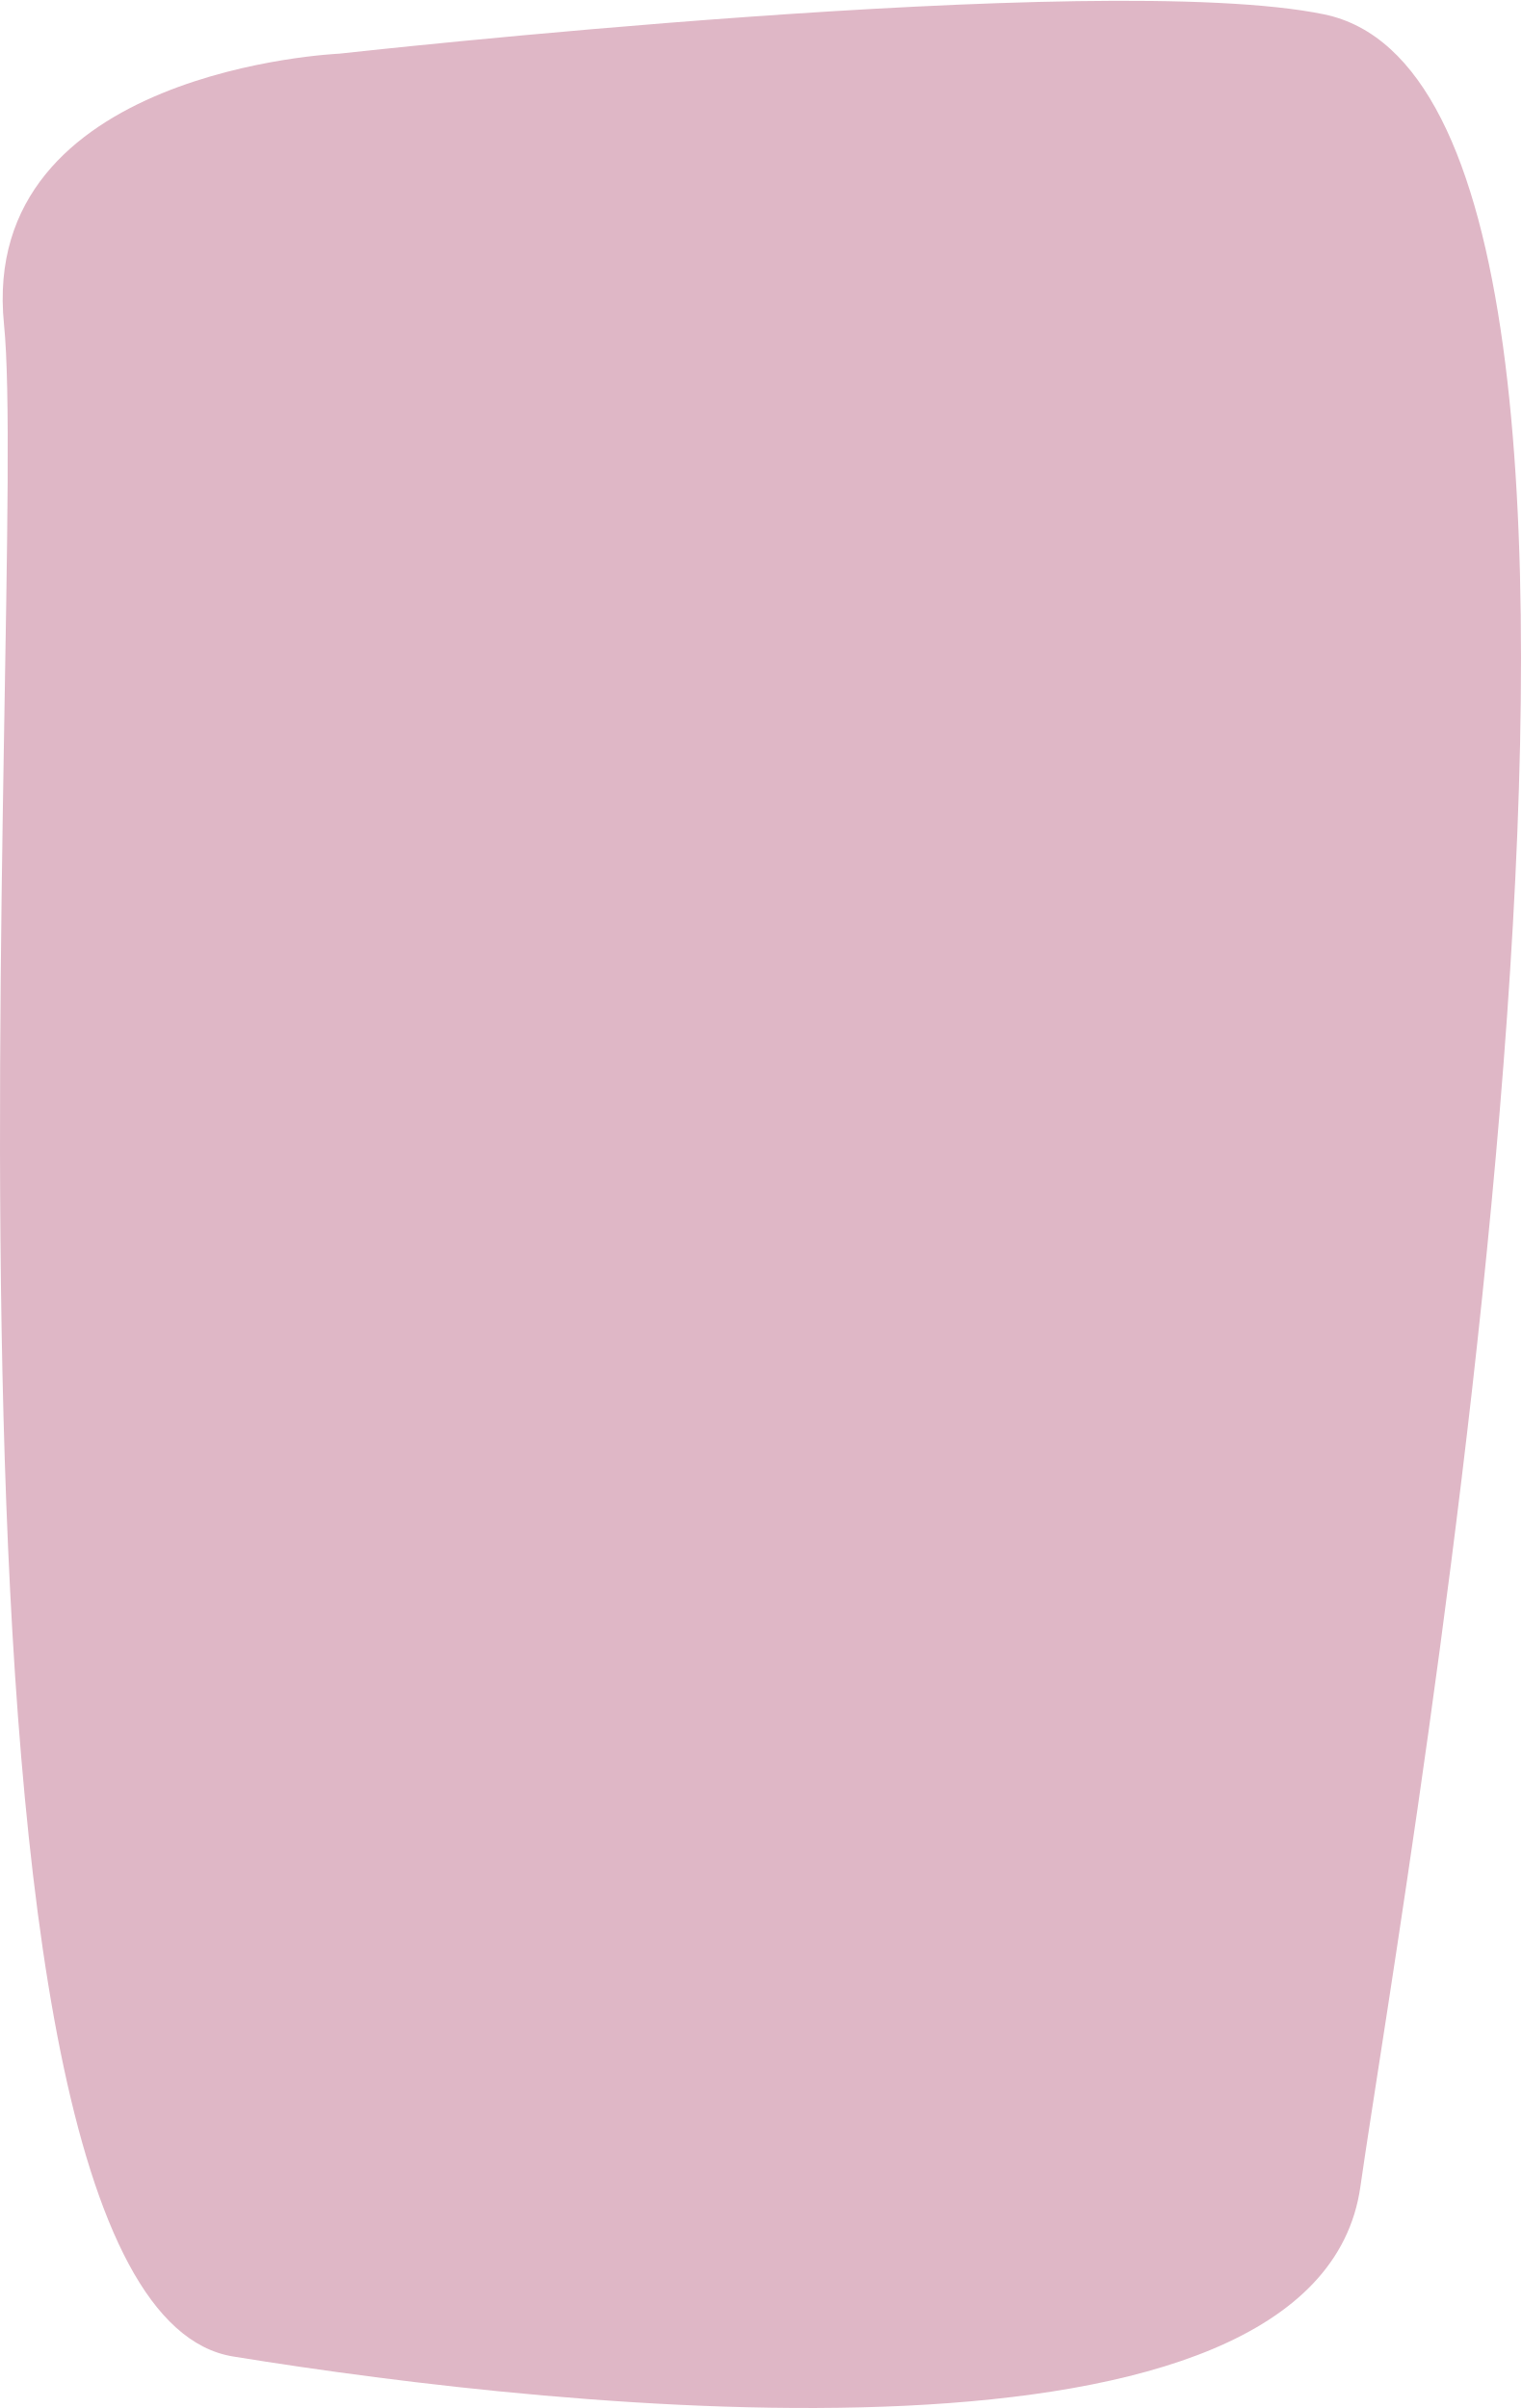
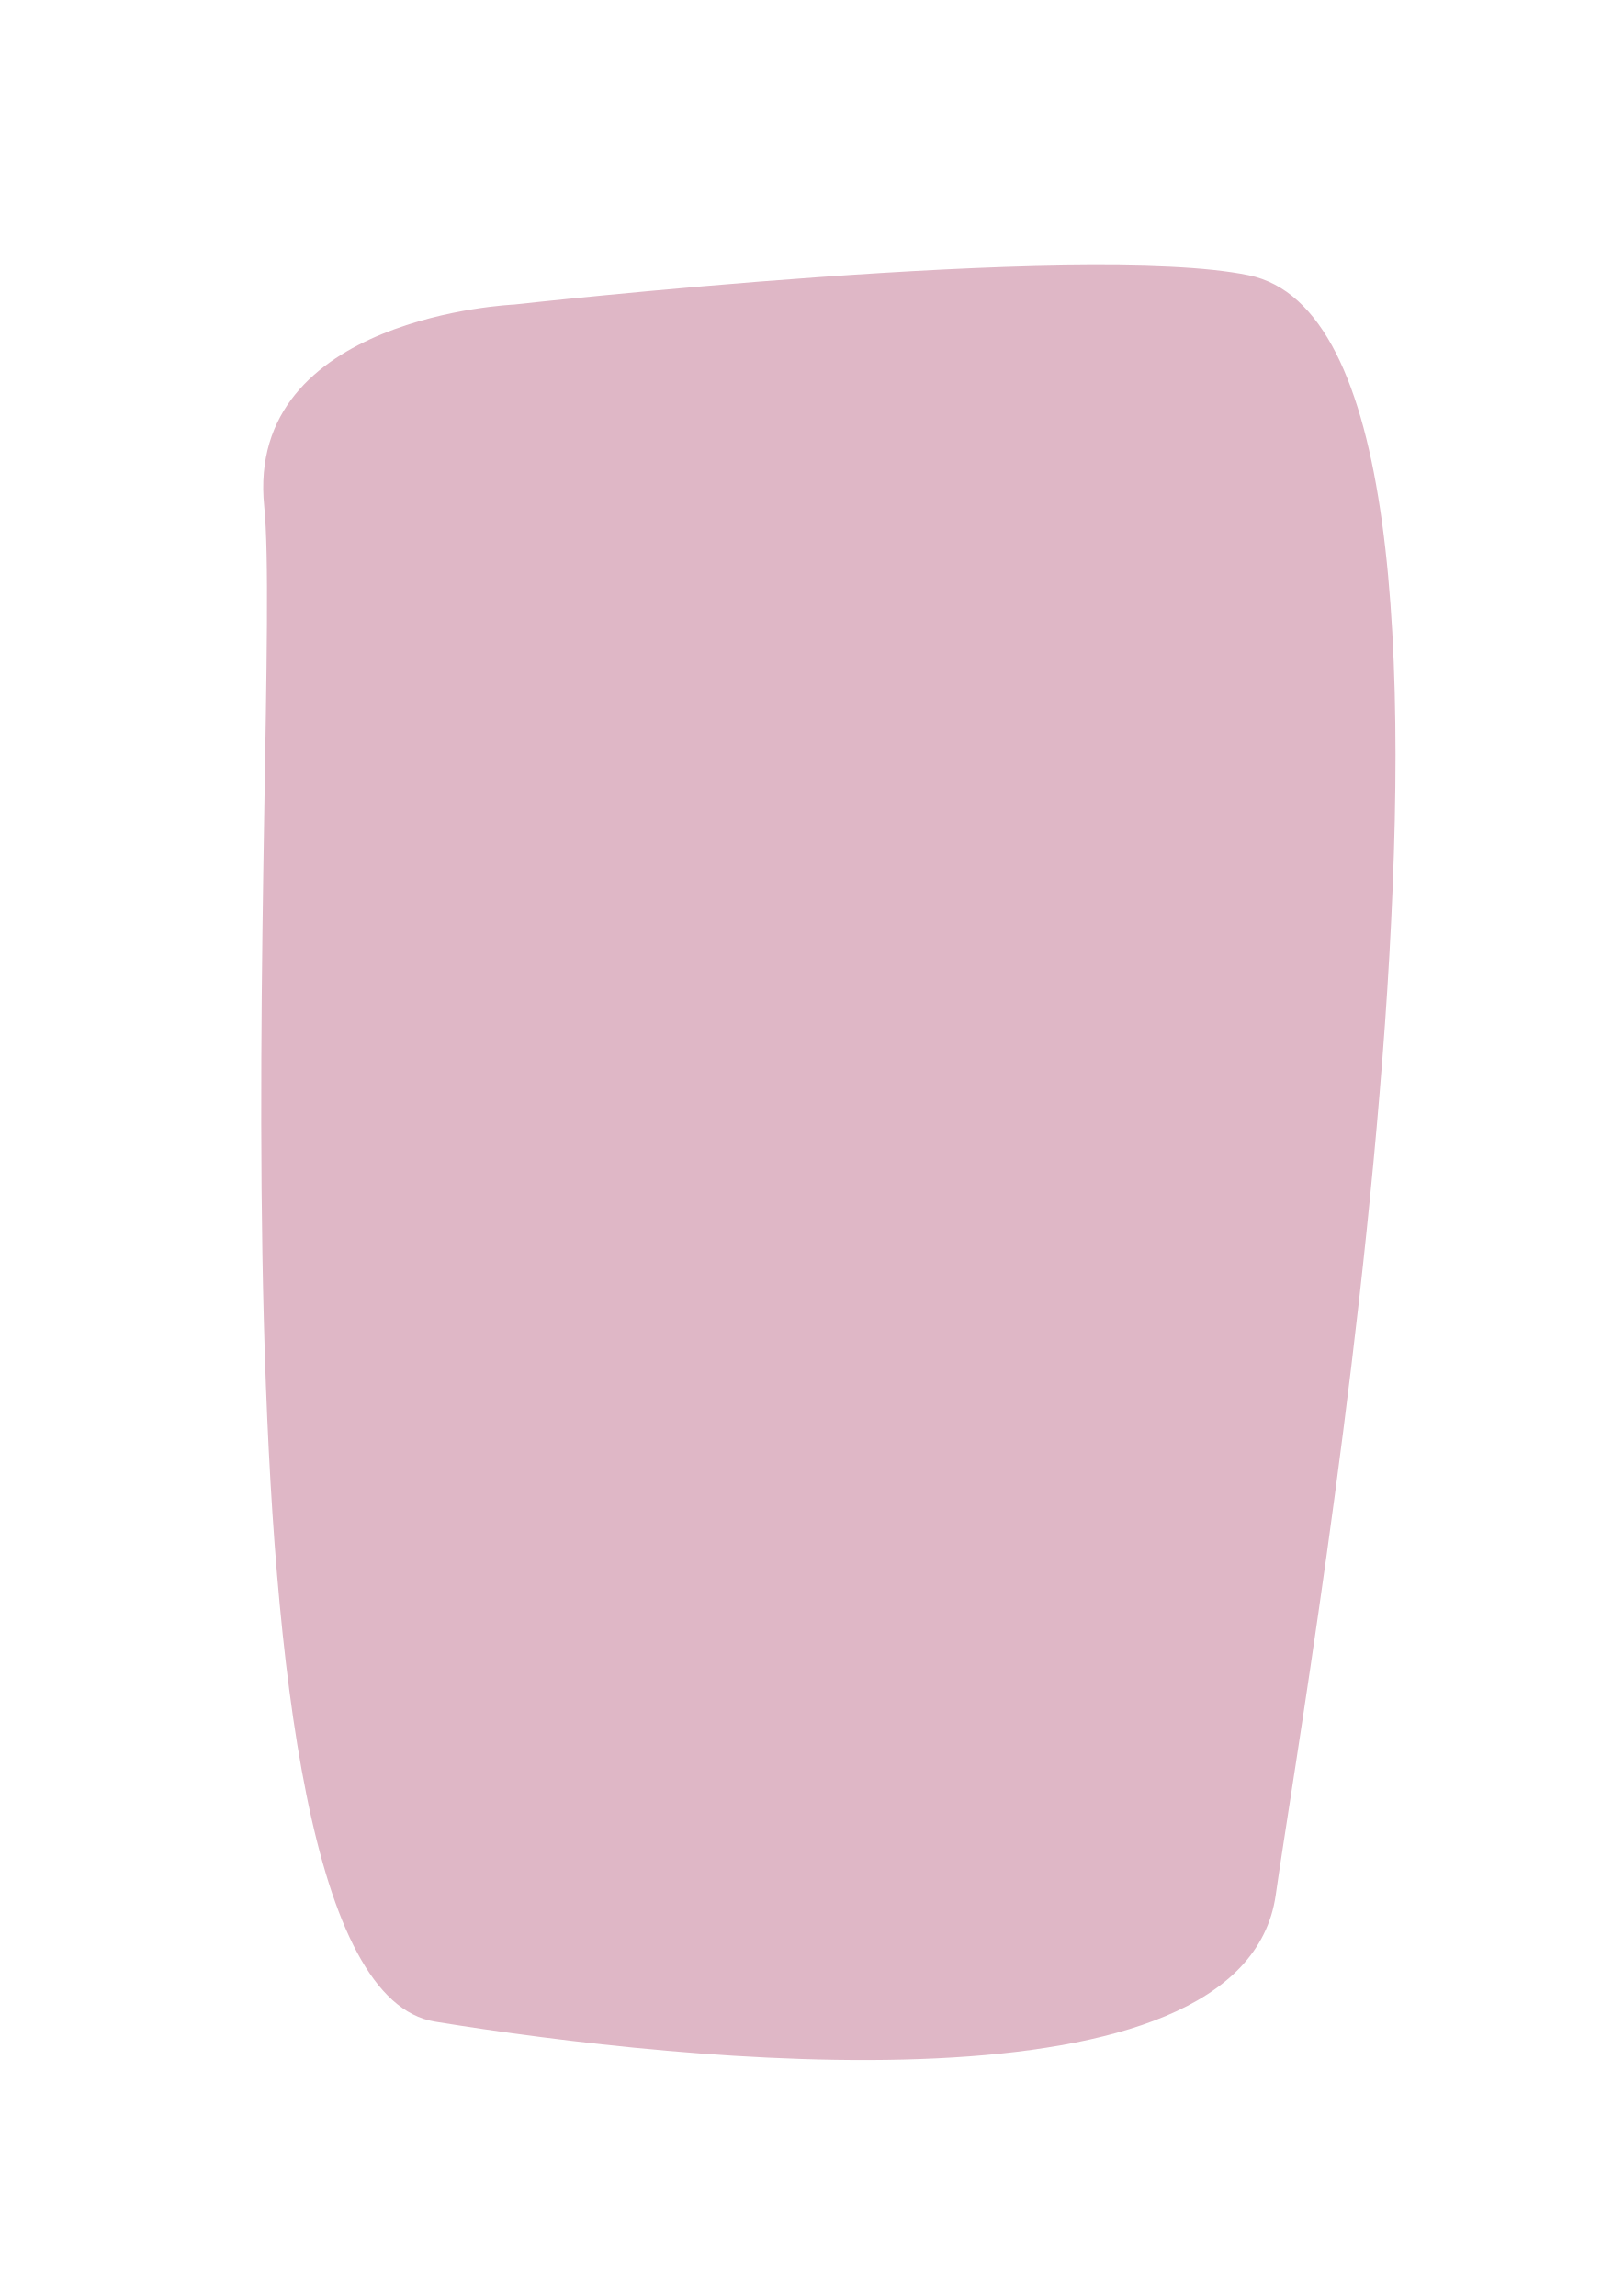
- <svg xmlns="http://www.w3.org/2000/svg" width="520" height="823" viewBox="0 0 520 823" id="svg2" version="1.1">
+ <svg xmlns="http://www.w3.org/2000/svg" width="210mm" height="297mm" viewBox="0 0 744.094 1052.362" id="svg2" version="1.1">
  <defs id="defs4" />
-   <g id="layer1" transform="translate(0,-229.3622)">
-     <path style="fill:#dfb7c6;fill-opacity:1;fill-rule:evenodd;stroke:none" d="m 115.941,247.706 c 0,0 -123.431,5.285 -114.574,92.513 8.857,87.228 -35.429,676.034 78.288,694.535 113.865,18.525 370.485,45.721 385.247,-58.009 C 479.664,873.014 587.856,262.273 452.521,234.271 376.784,218.601 115.941,247.706 115.941,247.706 z" id="path4138" />
+   <g id="layer1">
+     <path style="fill:#dfb7c6;fill-rule:evenodd;stroke:none;stroke-width:1.847px;stroke-linecap:butt;stroke-linejoin:miter;stroke-opacity:1;fill-opacity:1" d="m 235.657,139.571 c 0,0 -123.431,5.285 -114.574,92.513 8.857,87.228 -35.429,676.034 78.288,694.535 113.865,18.525 370.485,45.722 385.247,-58.009 C 599.38,764.88 707.572,154.138 572.237,126.137 496.5,110.466 235.657,139.571 235.657,139.571 Z" id="path4138" />
  </g>
</svg>
